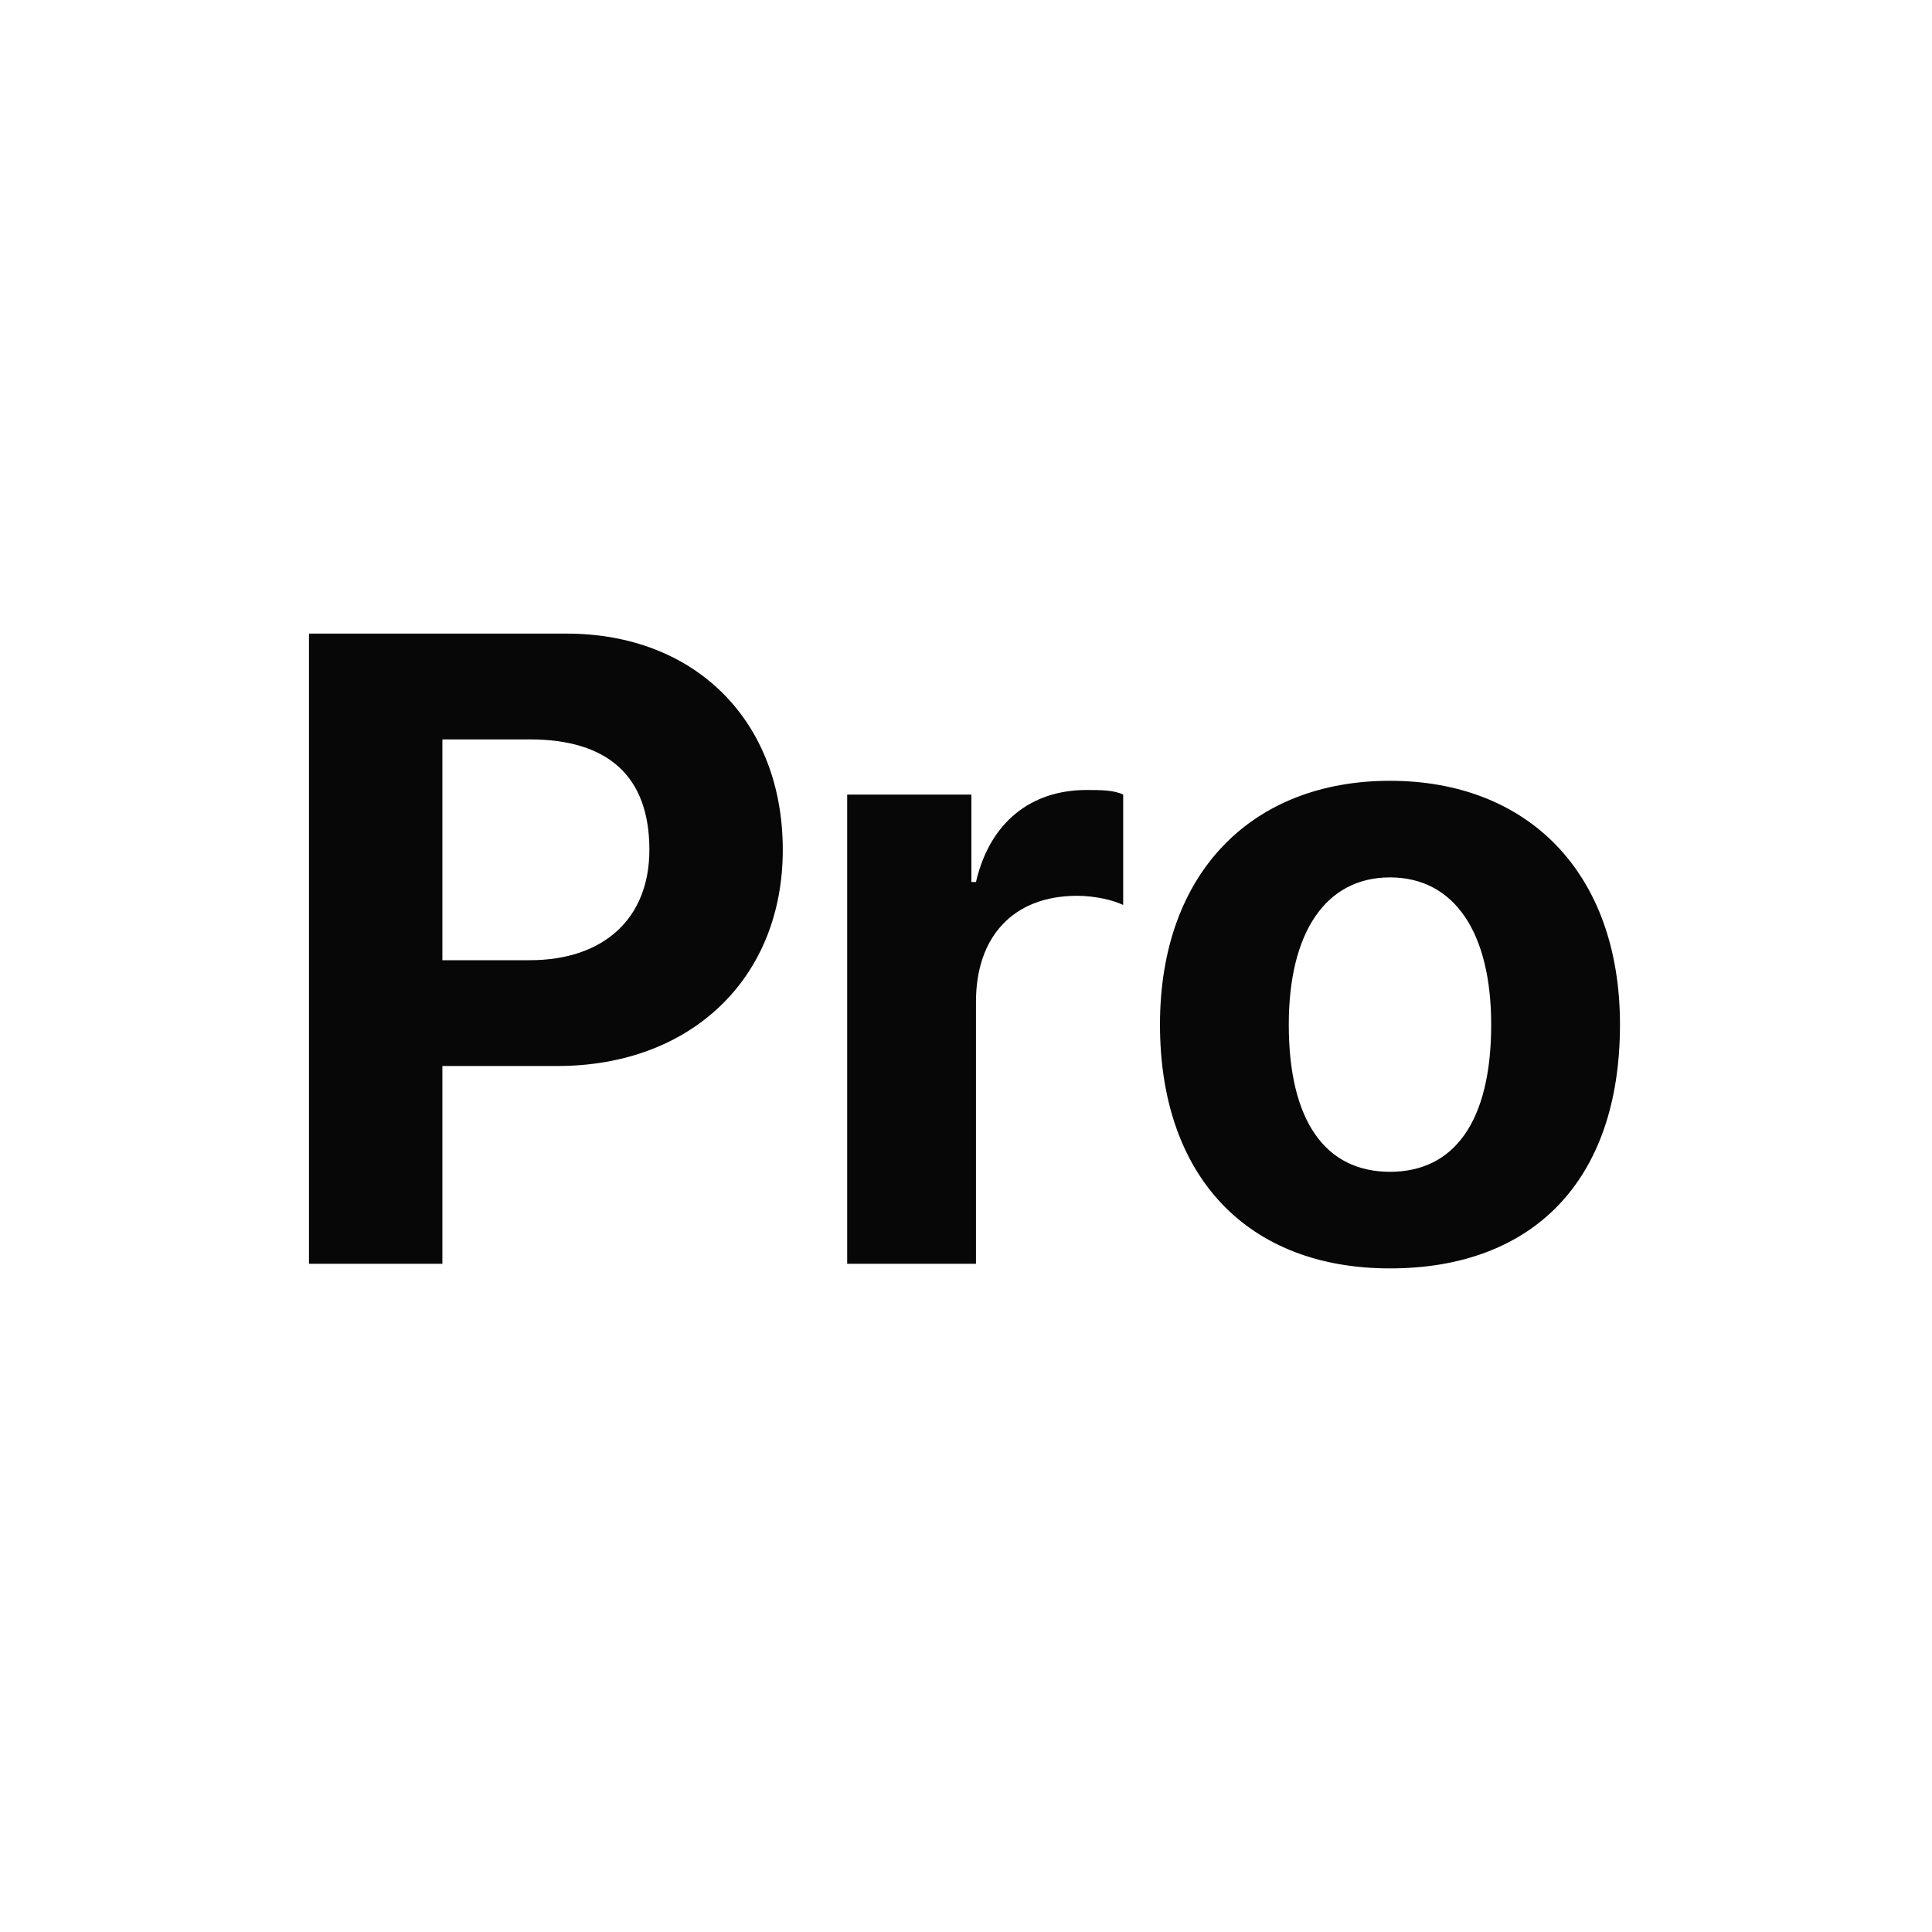
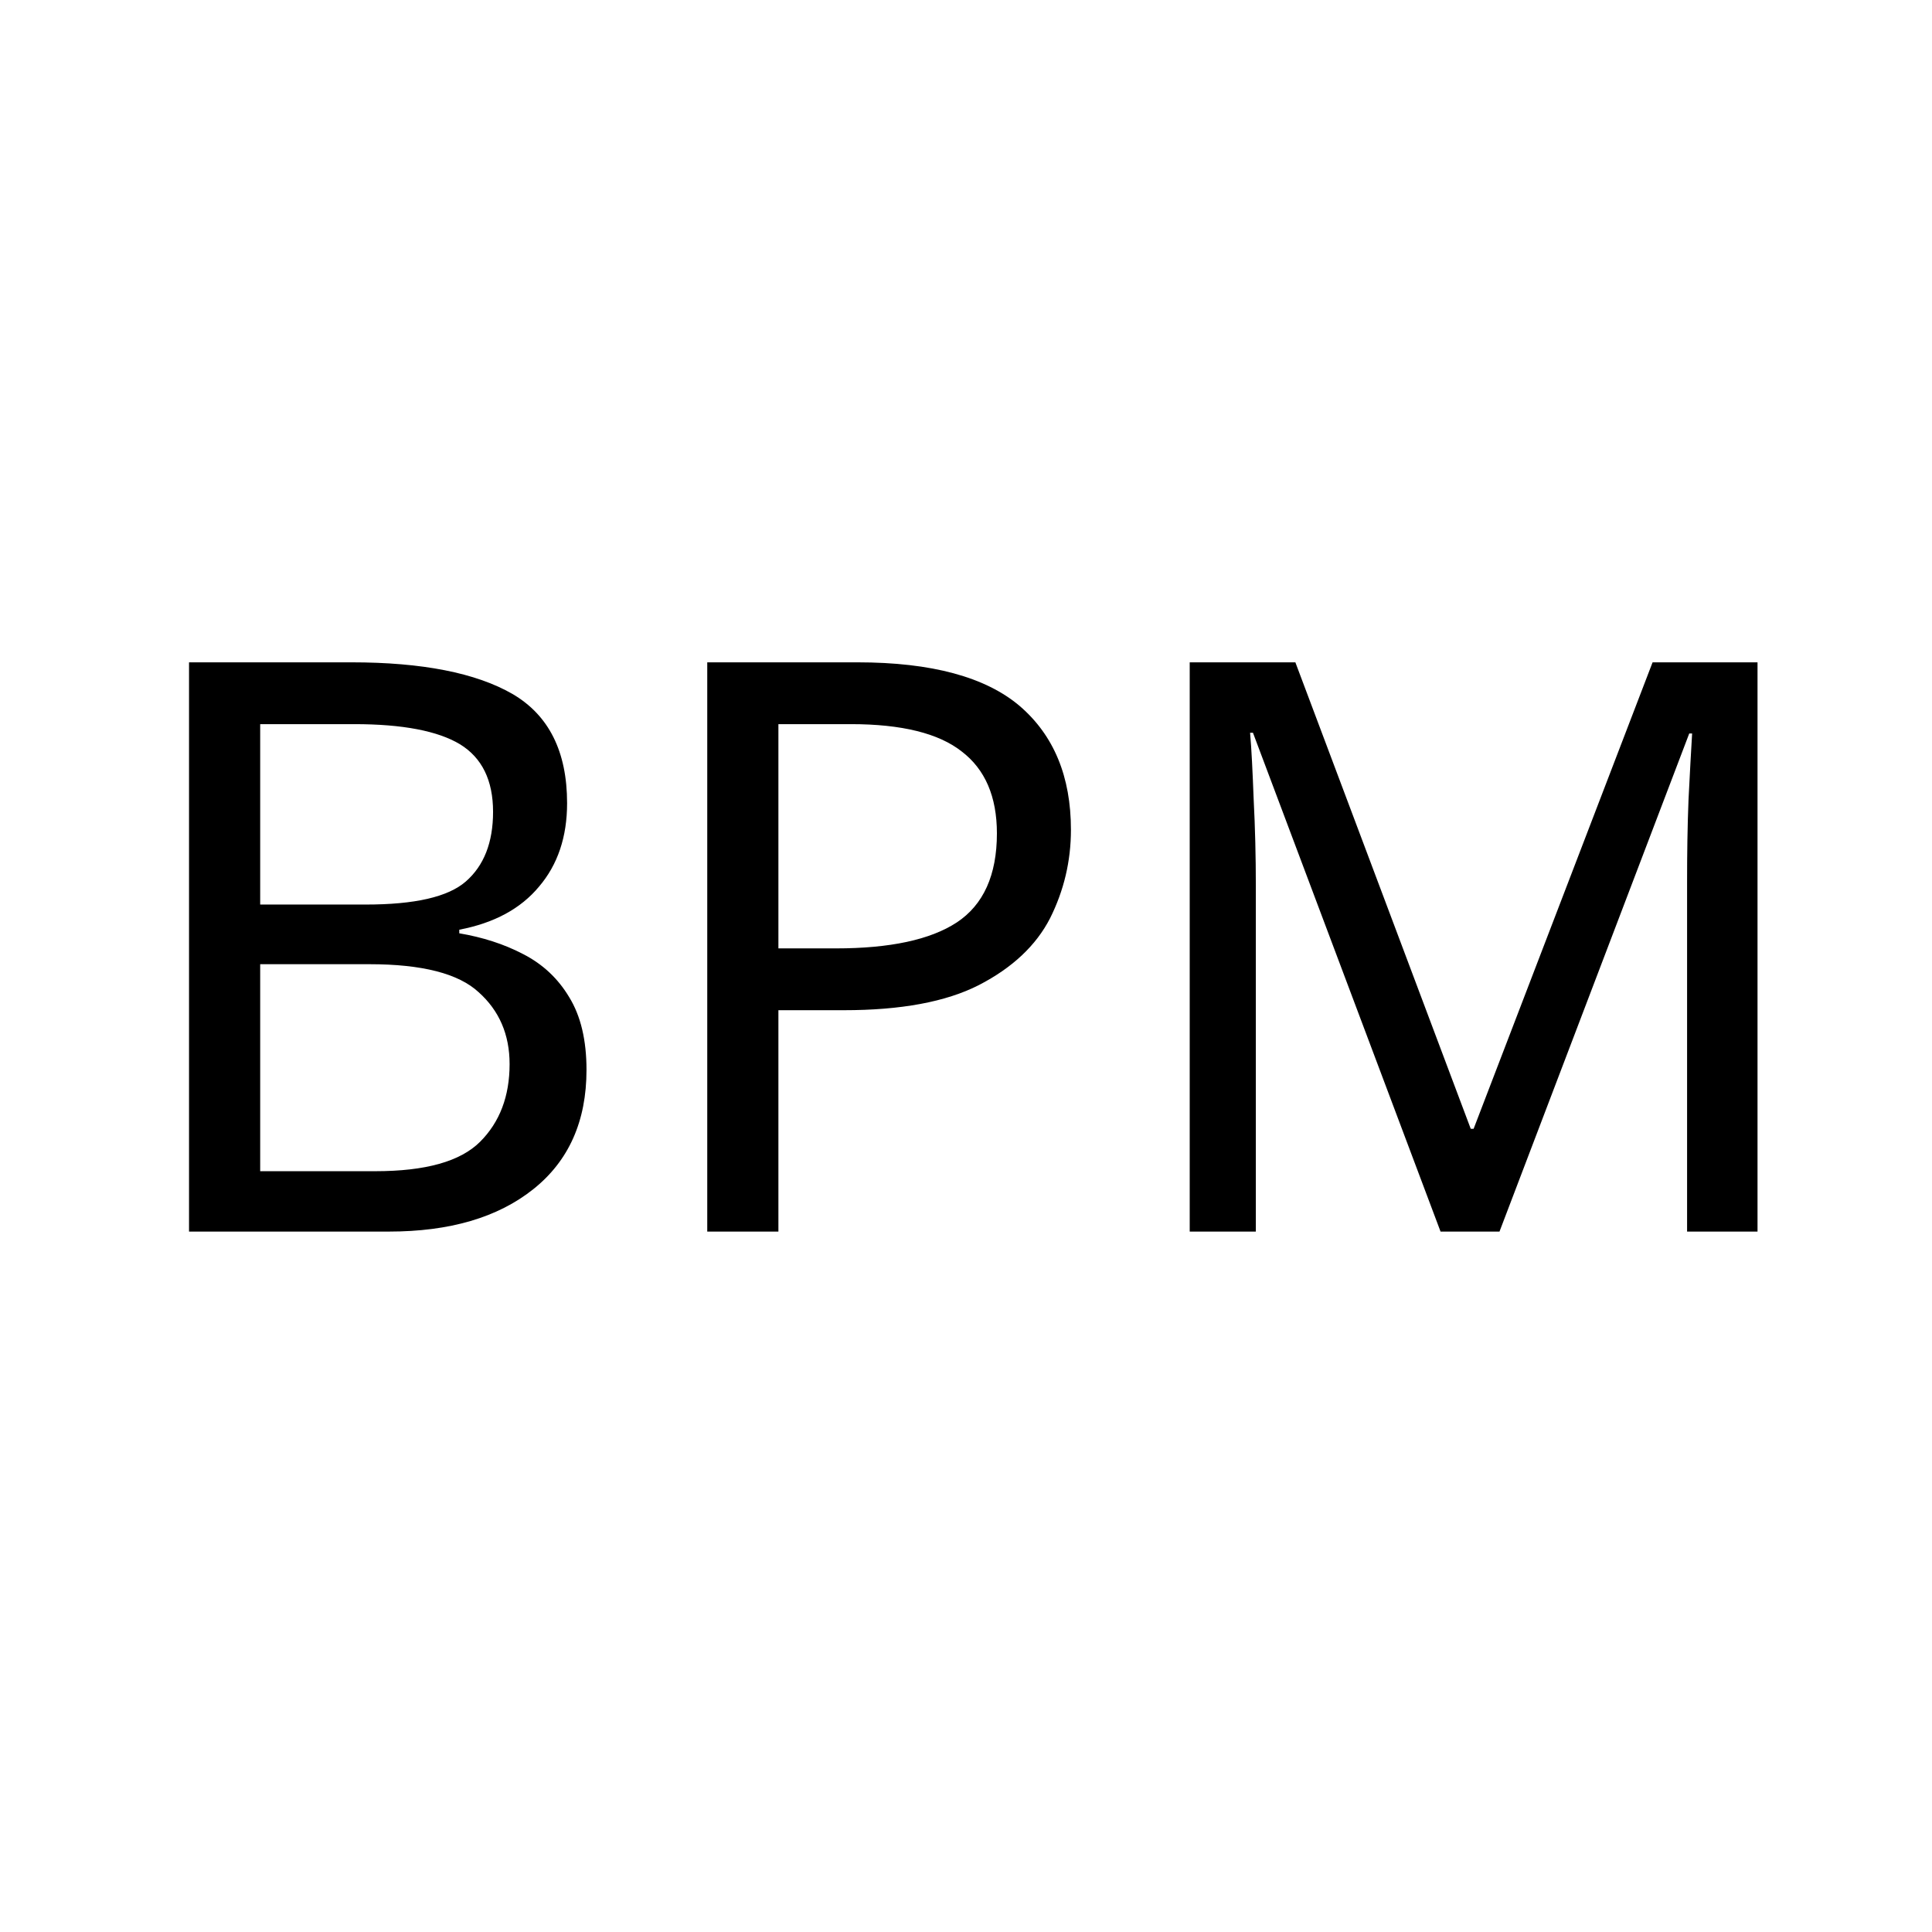
- <svg xmlns="http://www.w3.org/2000/svg" width="42" height="42">
-   <g>
-     <path fill="#070707" d="m6.717,13.774l5.6,0c2.8,0 4.7,1.9 4.7,4.7c0,2.8 -2,4.7 -4.9,4.7l-2.5,0l0,4.3l-2.9,0l0,-13.7zm2.9,2.2l0,4.9l1.9,0c1.6,0 2.6,-0.9 2.6,-2.4c0,-1.6 -0.9,-2.4 -2.6,-2.4l-1.9,0l0,-0.1zm8.9,11.5l2.7,0l0,-5.7c0,-1.4 0.8,-2.3 2.2,-2.3c0.4,0 0.8,0.1 1,0.2l0,-2.4c-0.2,-0.1 -0.5,-0.1 -0.8,-0.1c-1.2,0 -2.1,0.7 -2.4,2l-0.1,0l0,-1.9l-2.7,0l0,10.2l0.1,0zm11.7,0.1c-3.1,0 -5,-2 -5,-5.3c0,-3.3 2,-5.3 5,-5.3s5,2 5,5.3c0,3.4 -1.9,5.3 -5,5.3zm0,-2.1c1.4,0 2.2,-1.1 2.2,-3.2c0,-2 -0.8,-3.2 -2.2,-3.2c-1.4,0 -2.2,1.2 -2.2,3.2c0,2.1 0.8,3.2 2.2,3.2z" class="st0" id="Ant-Design-Pro" />
+ <svg xmlns="http://www.w3.org/2000/svg" width="42" height="42" version="1.1" id="svg5">
+   <defs id="defs9" />
+   <g id="g3">
+     <text xml:space="preserve" style="font-size:17.333px;line-height:1.25;font-family:Poppins;-inkscape-font-specification:Poppins" x="2.42" y="26.777" id="text838">
+       <tspan id="tspan836" x="2.42" y="26.777" style="font-size:17.333px">BPM</tspan>
+     </text>
  </g>
</svg>
